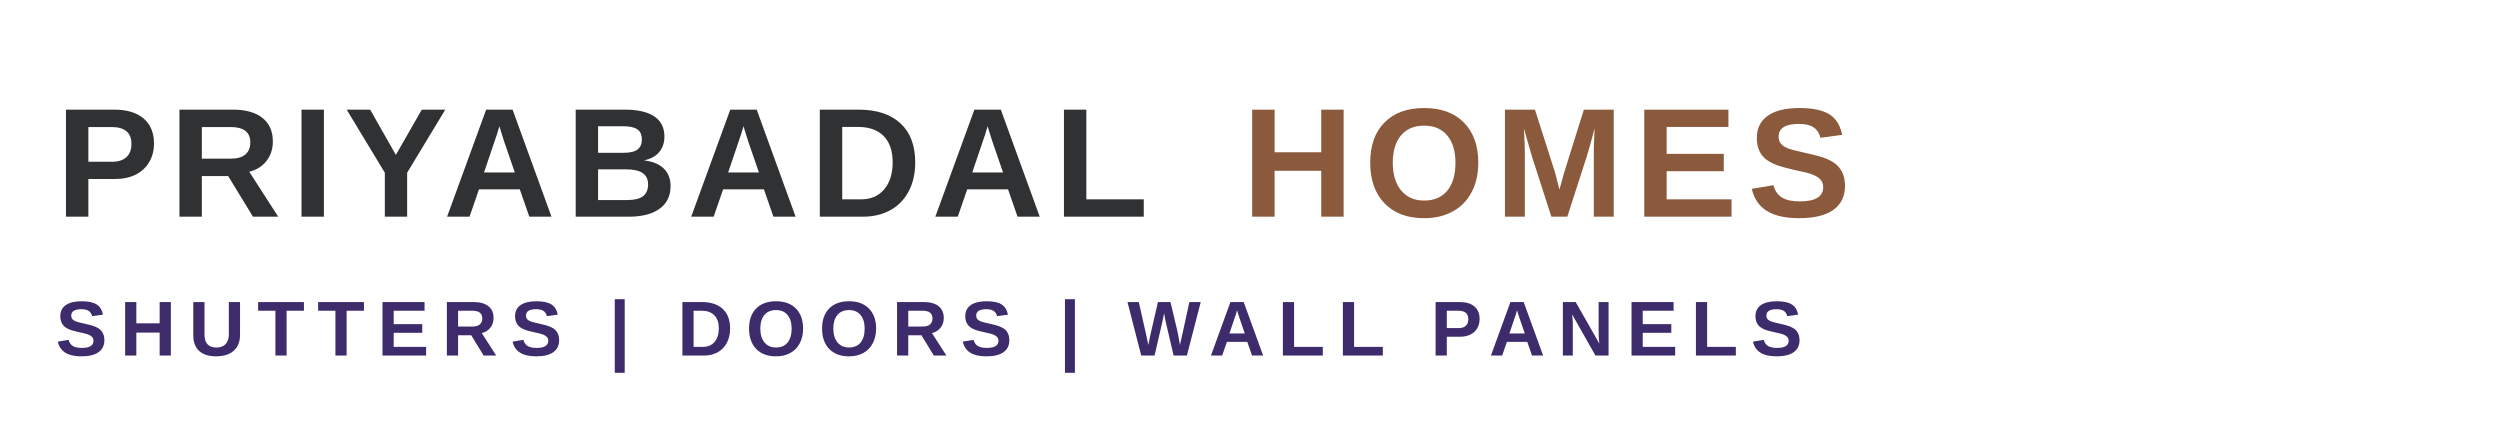
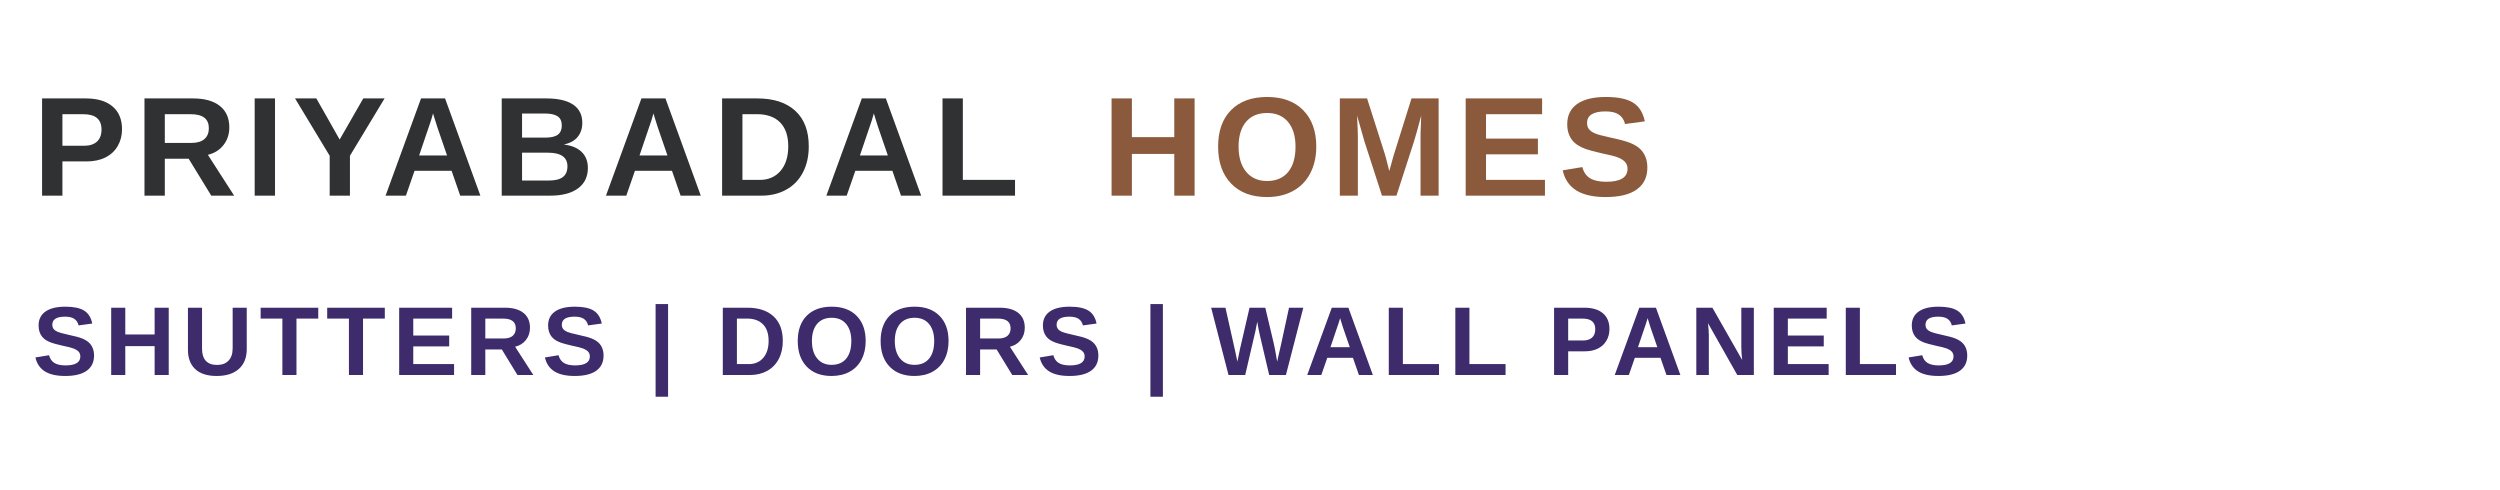
- <svg xmlns="http://www.w3.org/2000/svg" viewBox="0 0 900 160" role="img" aria-label="Priyabadal Homes — Shutters, Doors, Wall Panels">
-   <text x="20" y="78" text-anchor="start" font-family="Arial Black, Arial, Helvetica, sans-serif" font-size="56" font-weight="700" letter-spacing="3.5">
+ <svg xmlns="http://www.w3.org/2000/svg" viewBox="0 0 920 180" role="img" aria-label="Priyabadal Homes — Shutters, Doors, Wall Panels">
+   <text x="12" y="72" text-anchor="start" font-family="Arial Black, Arial, Helvetica, sans-serif" font-size="52" font-weight="700" letter-spacing="3">
    <tspan fill="#2f3133">PRIYABADAL</tspan>
-     <tspan dx="18" fill="#8b5a3c">HOMES</tspan>
+     <tspan dx="16" fill="#8b5a3c">HOMES</tspan>
  </text>
-   <text x="20" y="128" text-anchor="start" fill="#3d2b6b" font-family="Arial, Helvetica, sans-serif" font-size="28" font-weight="600" letter-spacing="4.5">SHUTTERS | DOORS | WALL PANELS</text>
+   <text x="12" y="138" text-anchor="start" fill="#3d2b6b" font-family="Arial Black, Arial, Helvetica, sans-serif" font-size="36" font-weight="700" letter-spacing="2.5">SHUTTERS | DOORS | WALL PANELS</text>
</svg>
